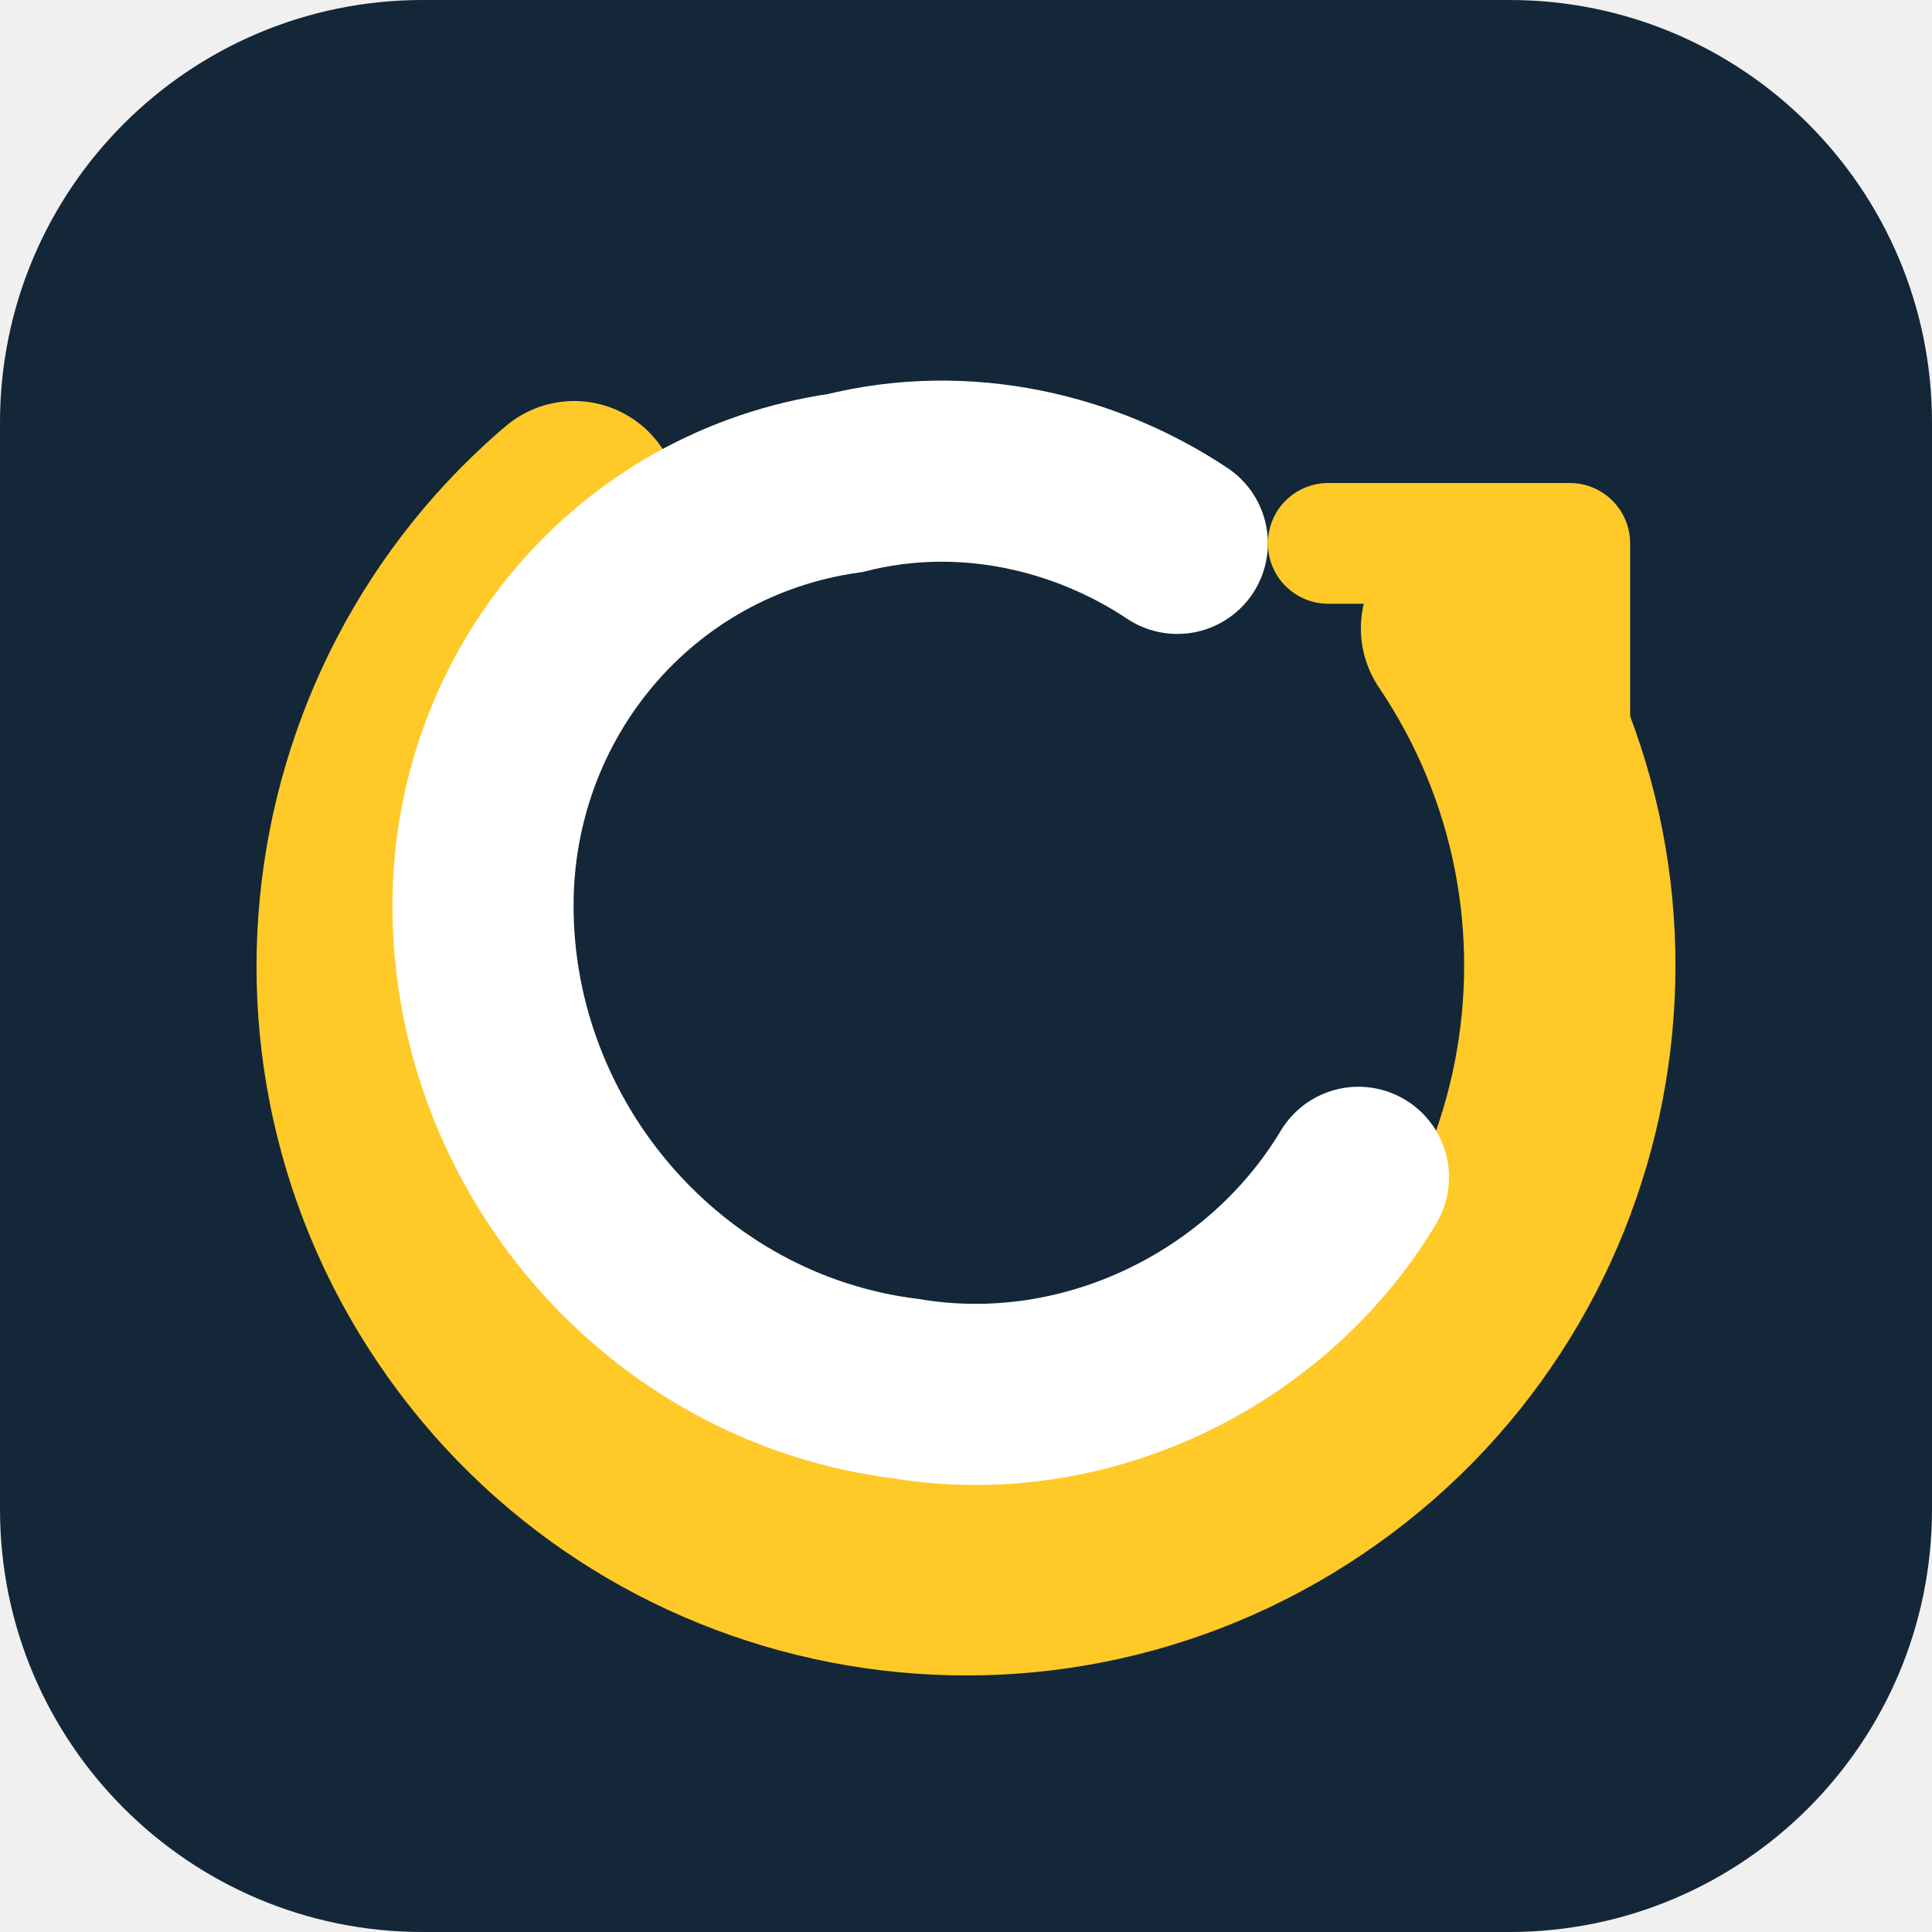
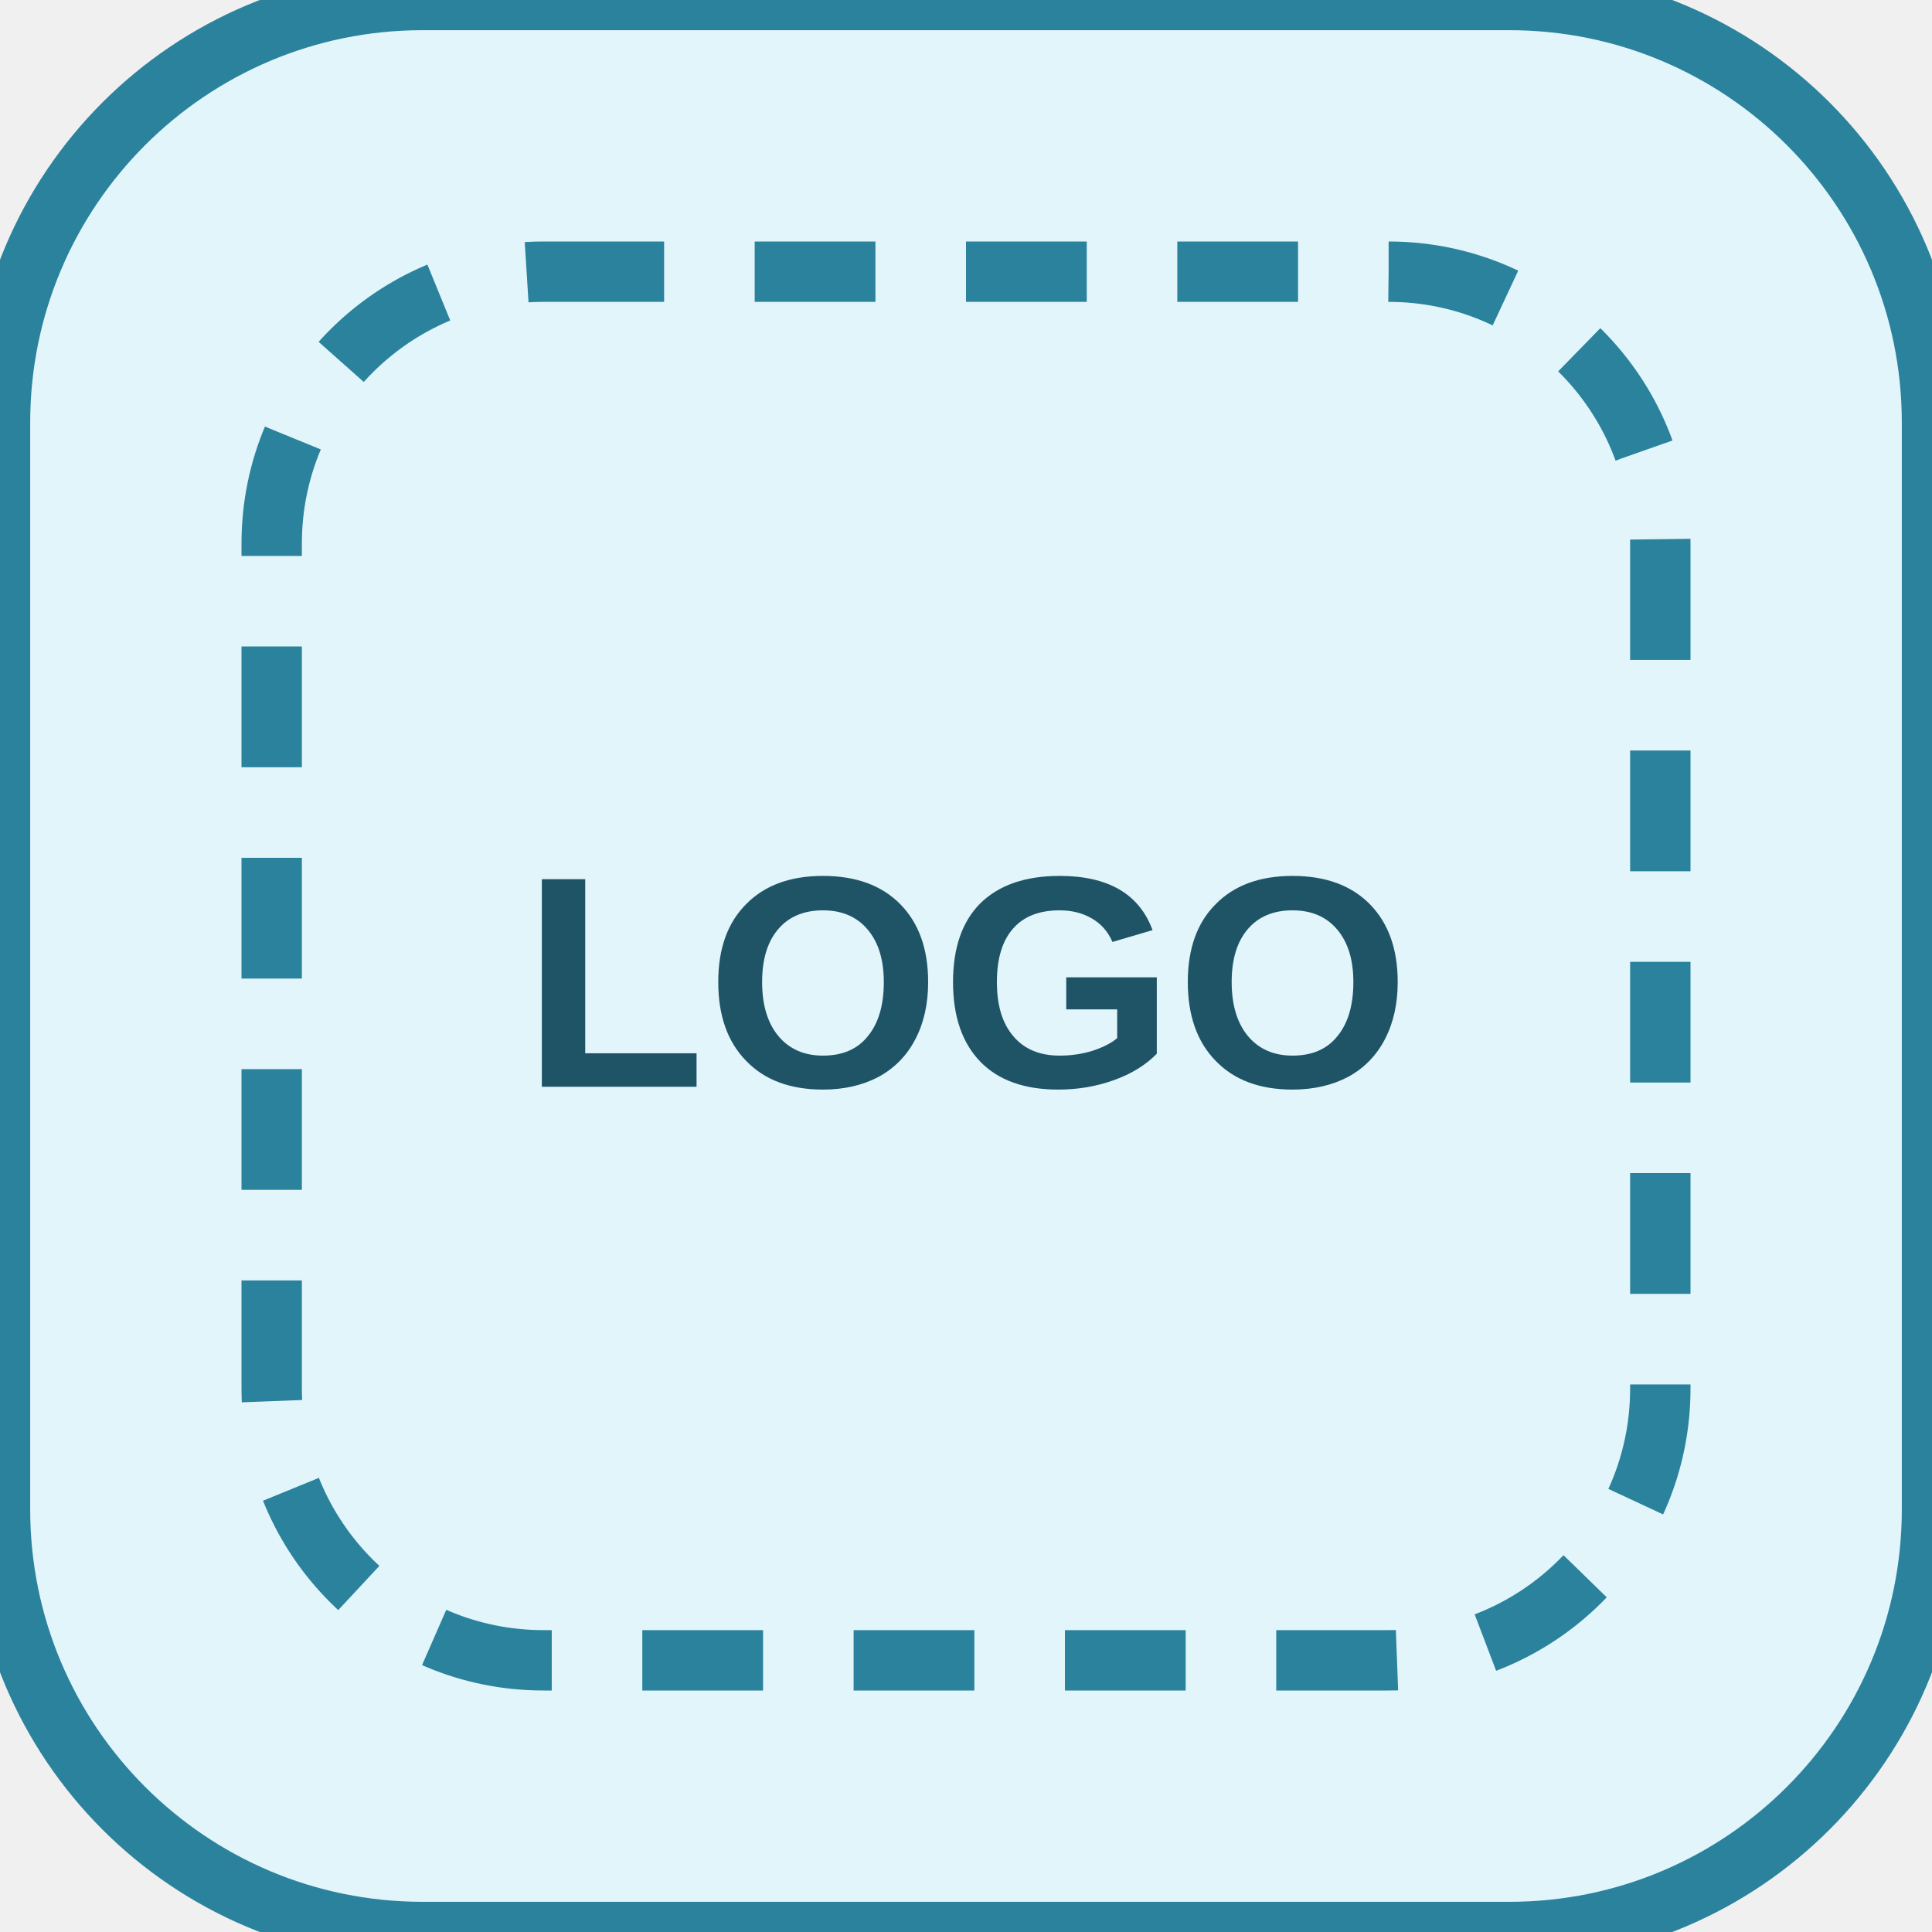
- <svg xmlns="http://www.w3.org/2000/svg" viewBox="0 0 64 64" role="img" aria-label="SOBTS EXIM">
-   <rect width="64" height="64" rx="14" fill="#132738" />
-   <circle cx="32" cy="32" r="20" fill="none" stroke="#ffc928" stroke-width="7" stroke-linecap="round" stroke-dasharray="92 34" transform="rotate(-34 32 32)" />
-   <path d="M39 18c-3-2-7-3-11-2-7 1-12 7-12 14 0 8 6 15 14 16 6 1 12-2 15-7" fill="none" stroke="#fff" stroke-width="6" stroke-linecap="round" />
-   <path d="M44 18h8v8" fill="none" stroke="#ffc928" stroke-width="4" stroke-linecap="round" stroke-linejoin="round" />
+ <svg xmlns="http://www.w3.org/2000/svg" viewBox="0 0 64 64" role="img" aria-label="Shree Om Balaji Trader and Supplier temporary logo placeholder">
+   <rect width="64" height="64" rx="14" fill="#e1f5fb" stroke="#2b829c" stroke-width="2" />
+   <rect x="9" y="9" width="46" height="46" rx="9" fill="none" stroke="#2b829c" stroke-width="2" stroke-dasharray="4 3" />
+   <text x="32" y="36" text-anchor="middle" fill="#1f5467" font-family="Arial, sans-serif" font-size="10" font-weight="700">LOGO</text>
</svg>
